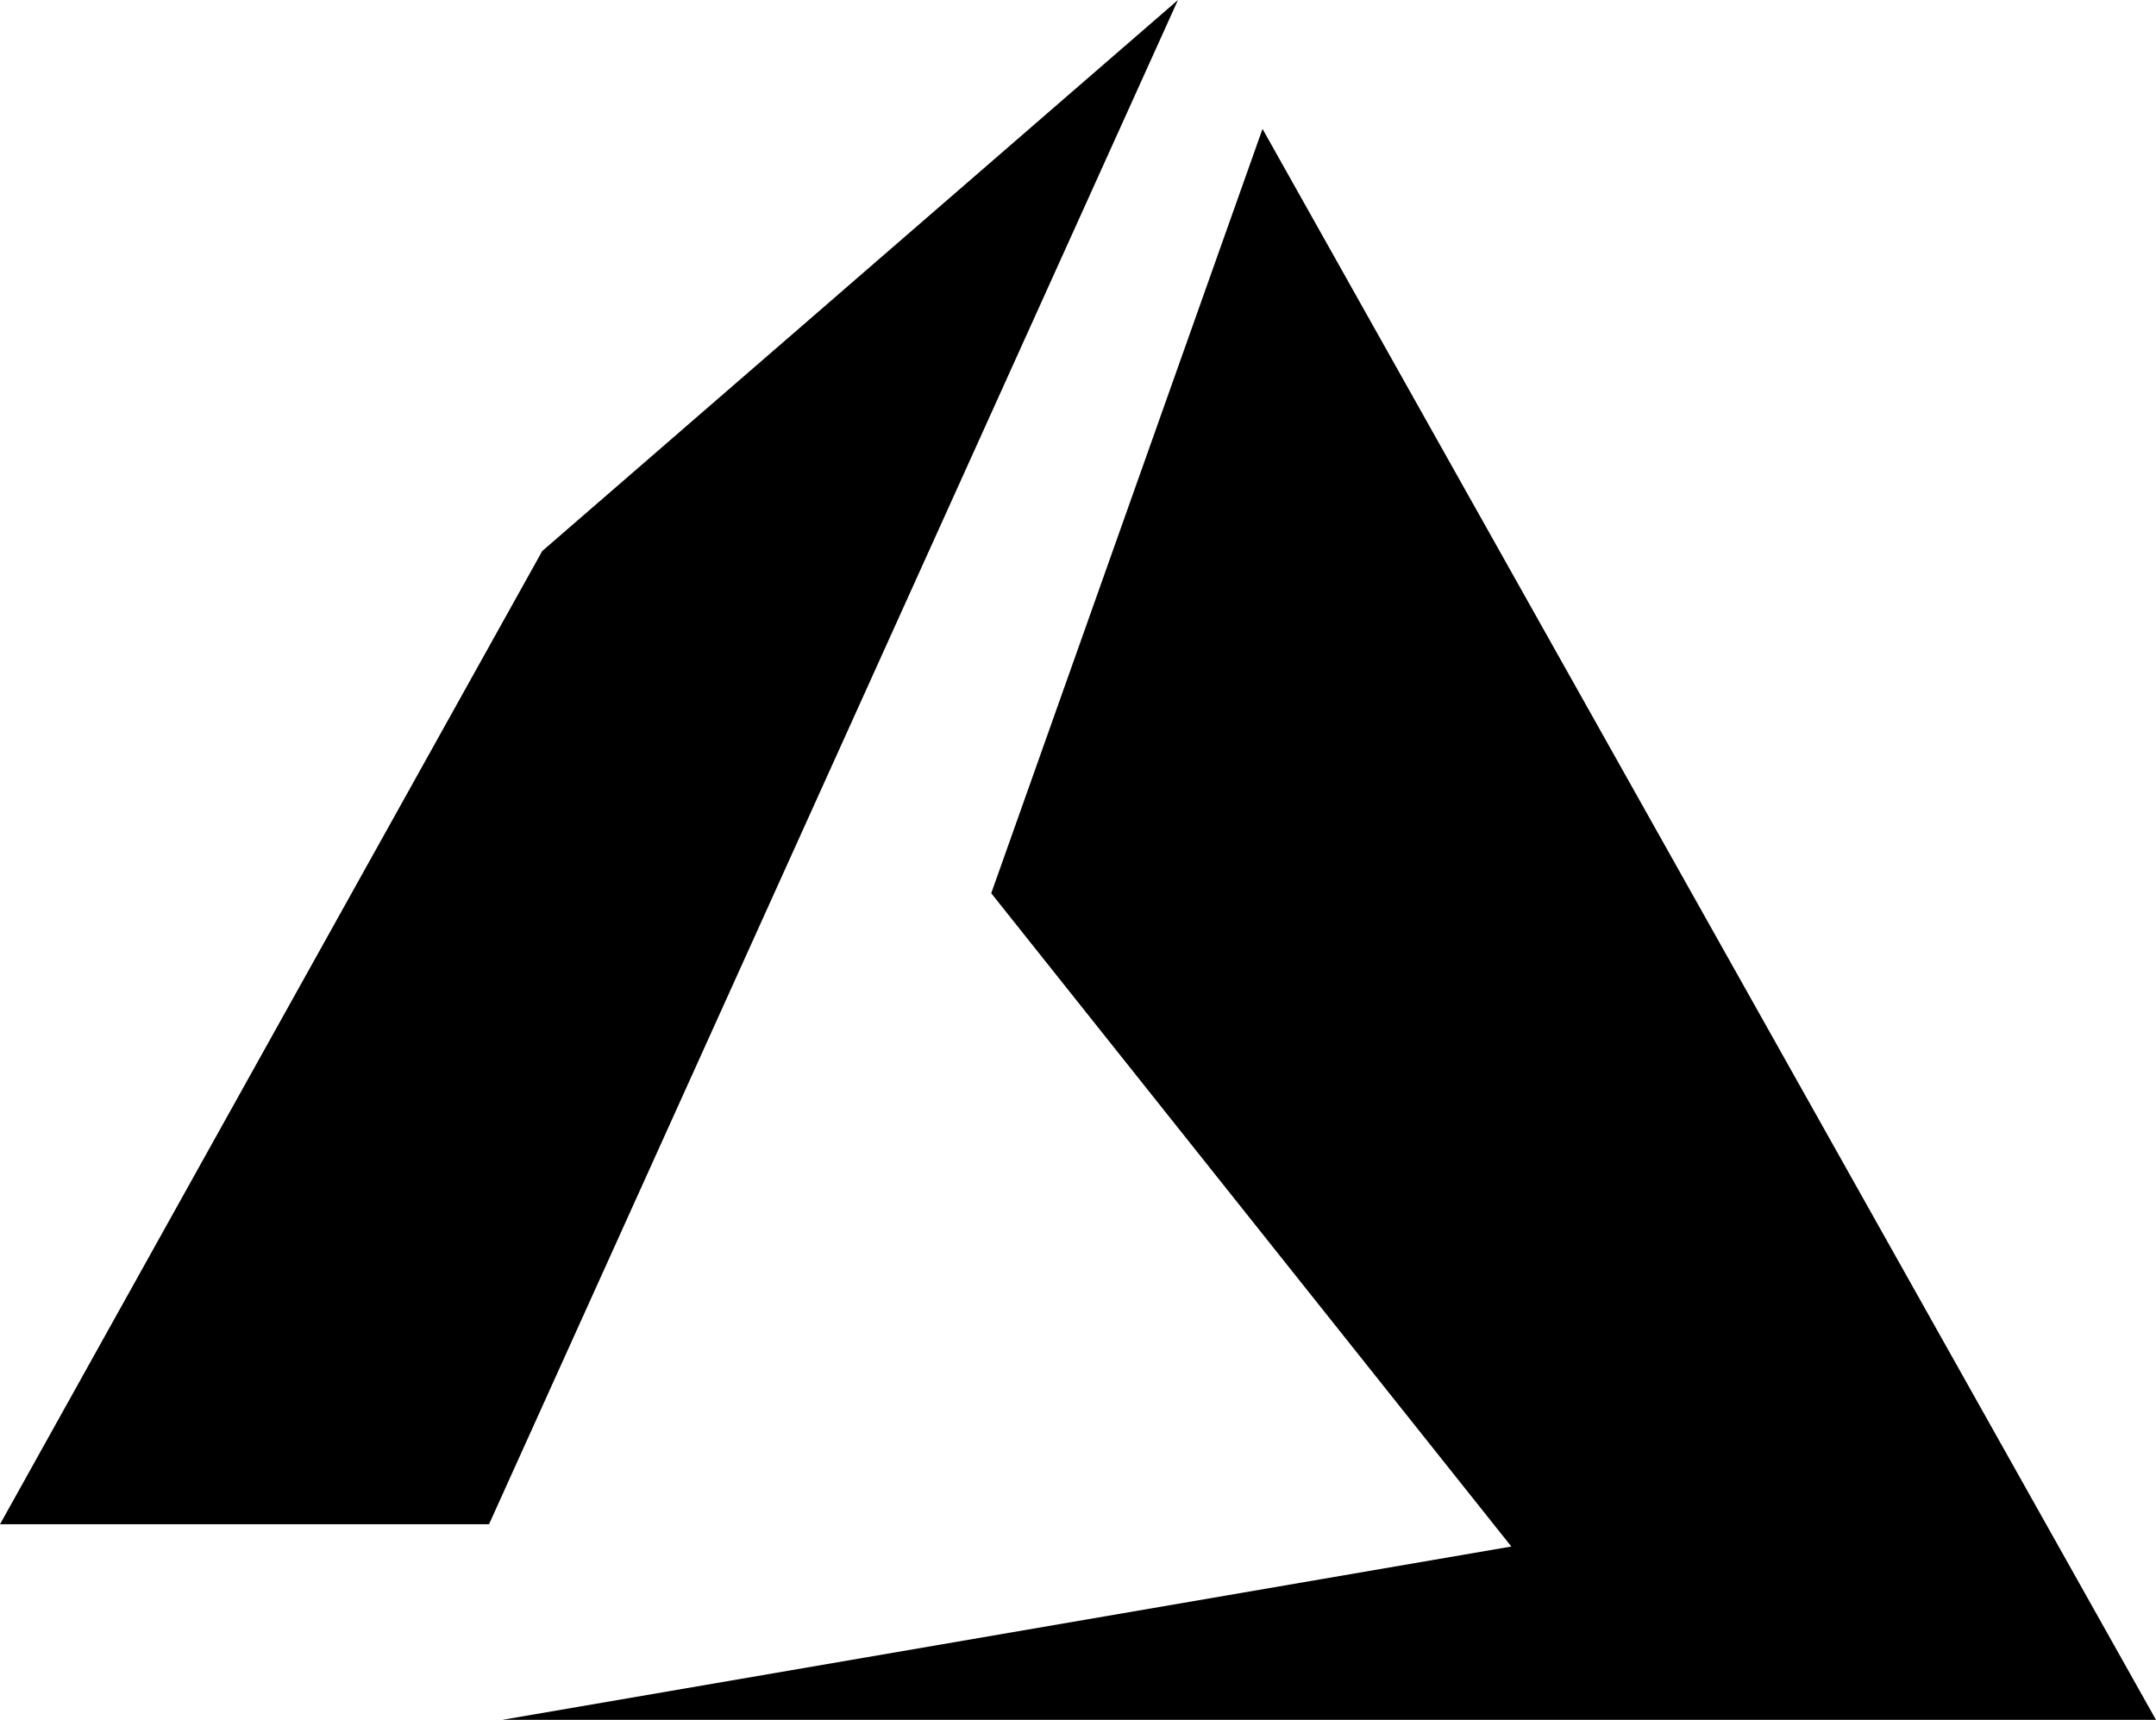
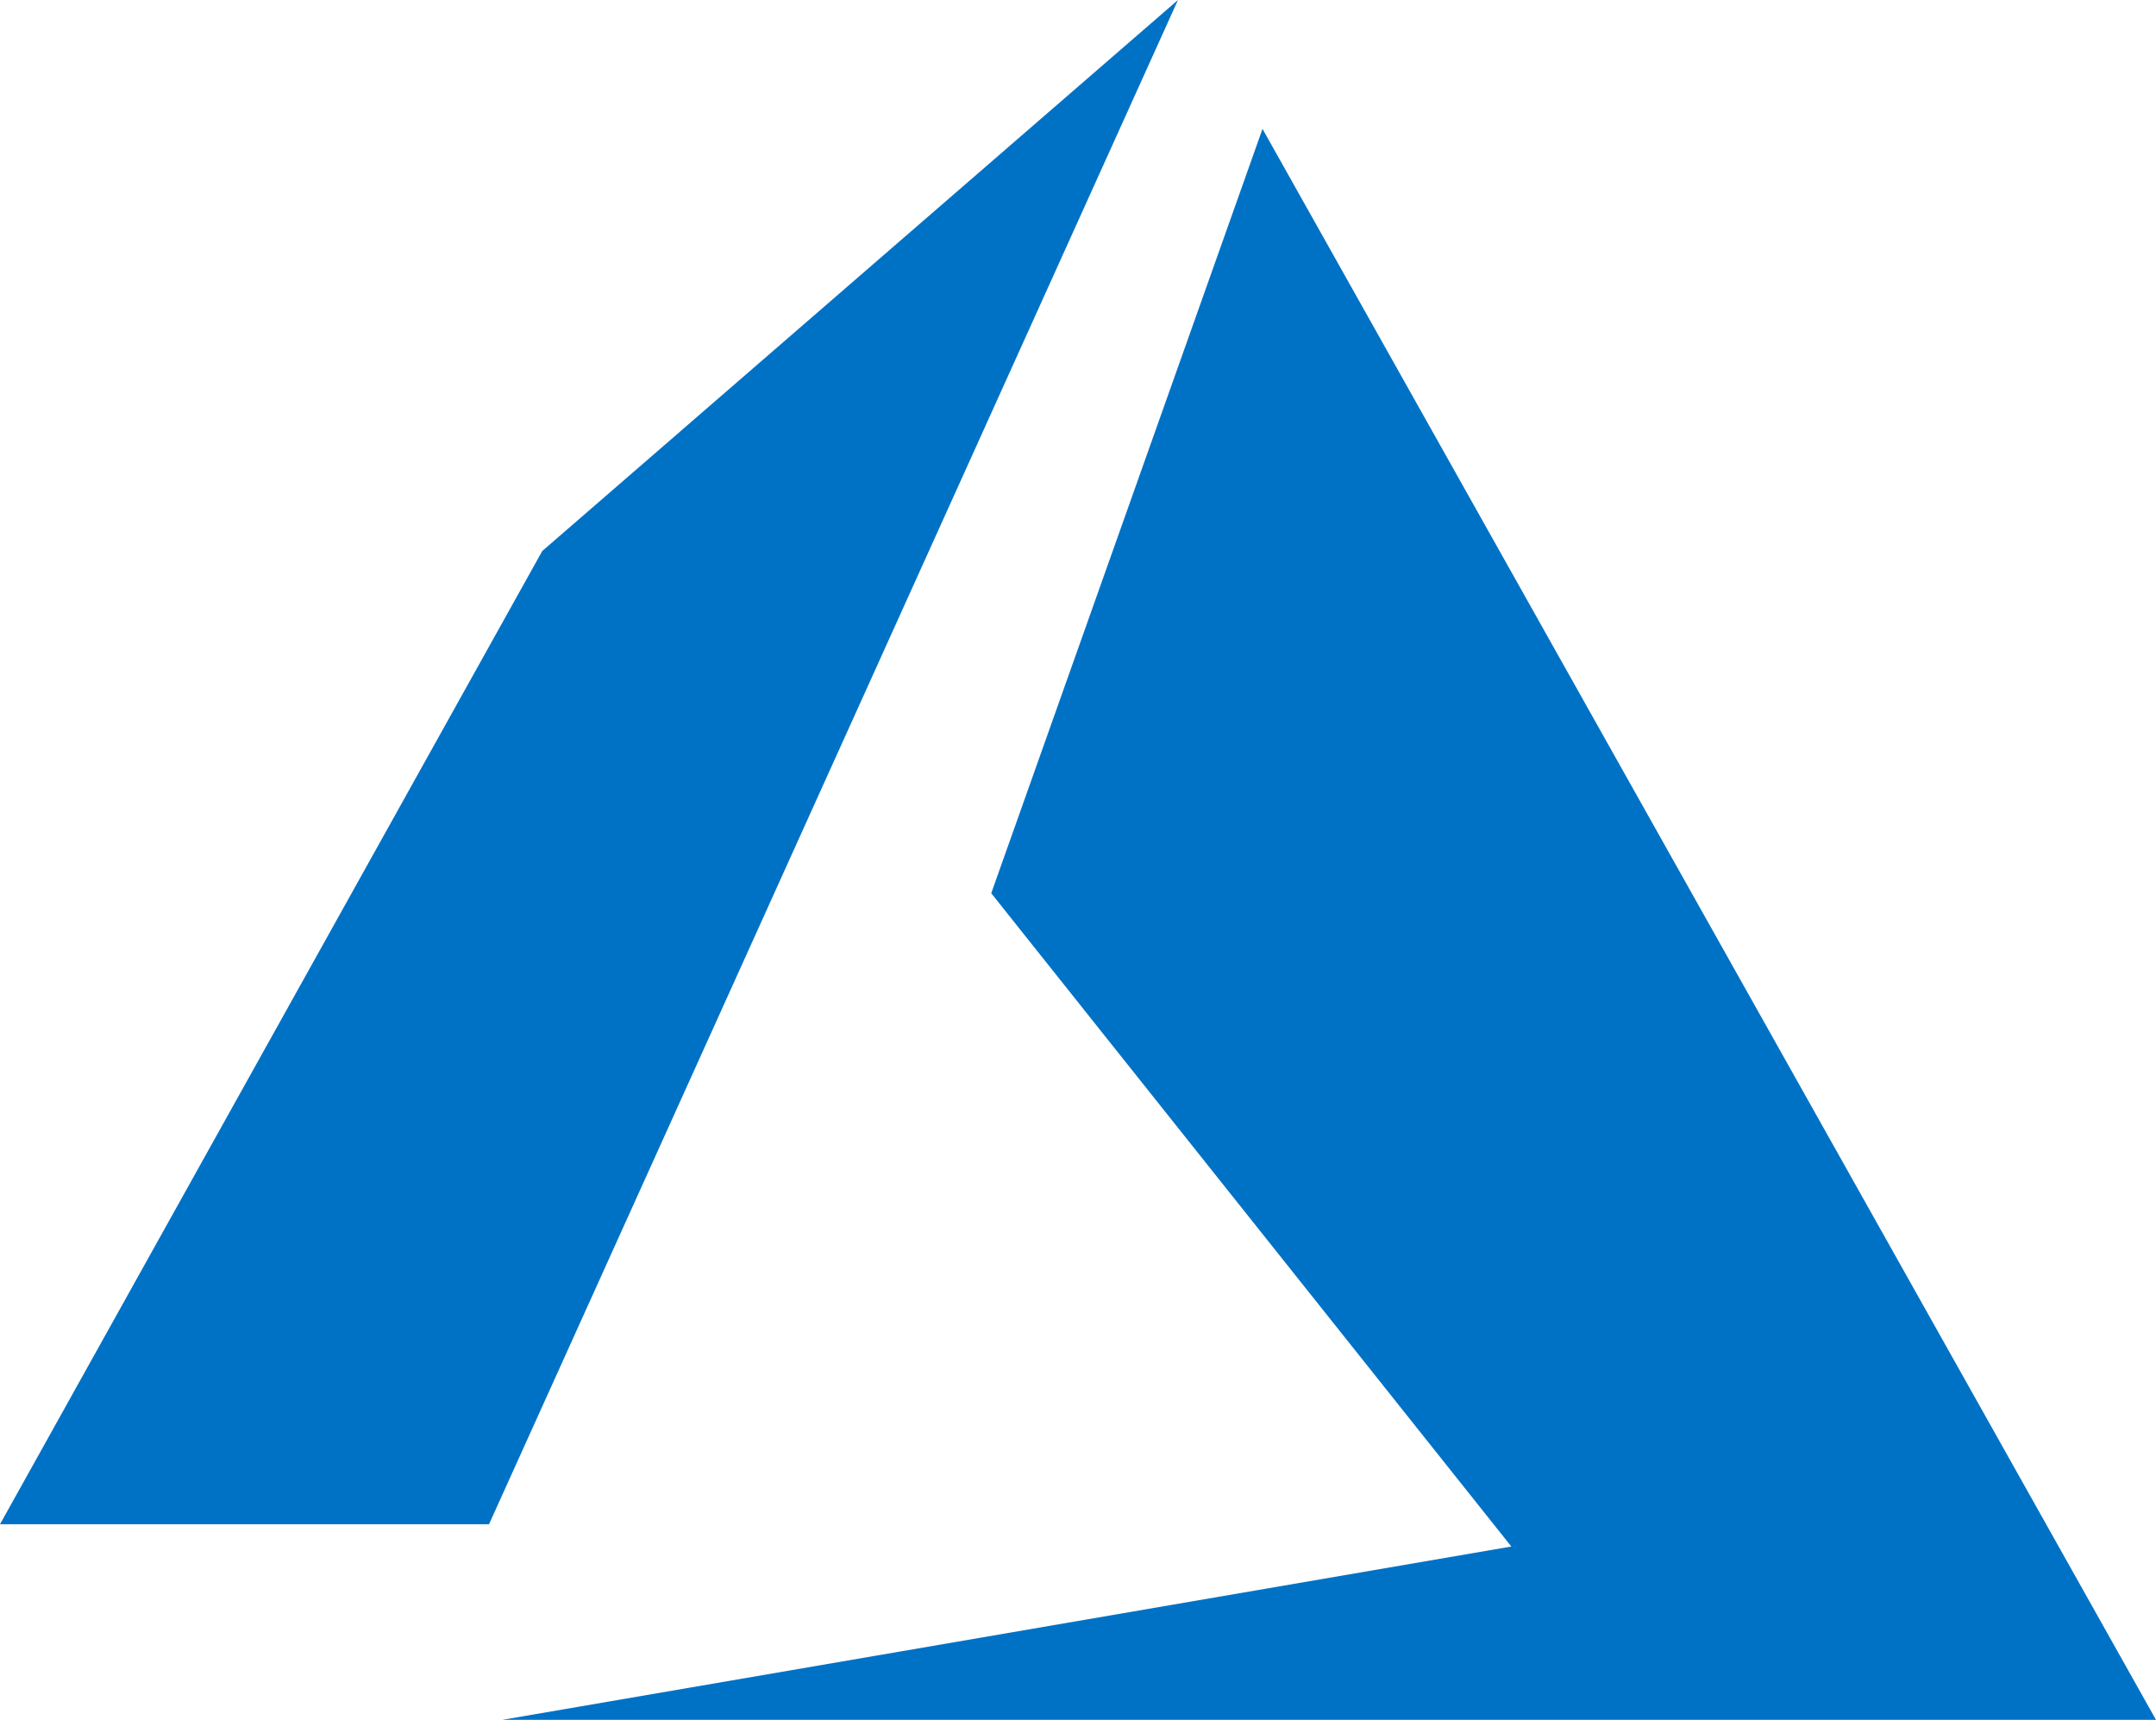
<svg xmlns="http://www.w3.org/2000/svg" width="59.242" height="47.271" id="azure">
-   <path fill="#000000" d="M32.368 0 14.9 15.145 0 41.895h13.437Zm2.323 3.543-7.454 21.008 14.291 17.956L13.8 47.271h45.442Z" class="color0072c6 svgShape" />
+   <path fill="#0072c6" d="M32.368 0 14.9 15.145 0 41.895h13.437Zm2.323 3.543-7.454 21.008 14.291 17.956L13.8 47.271h45.442Z" class="color0072c6 svgShape" />
</svg>
